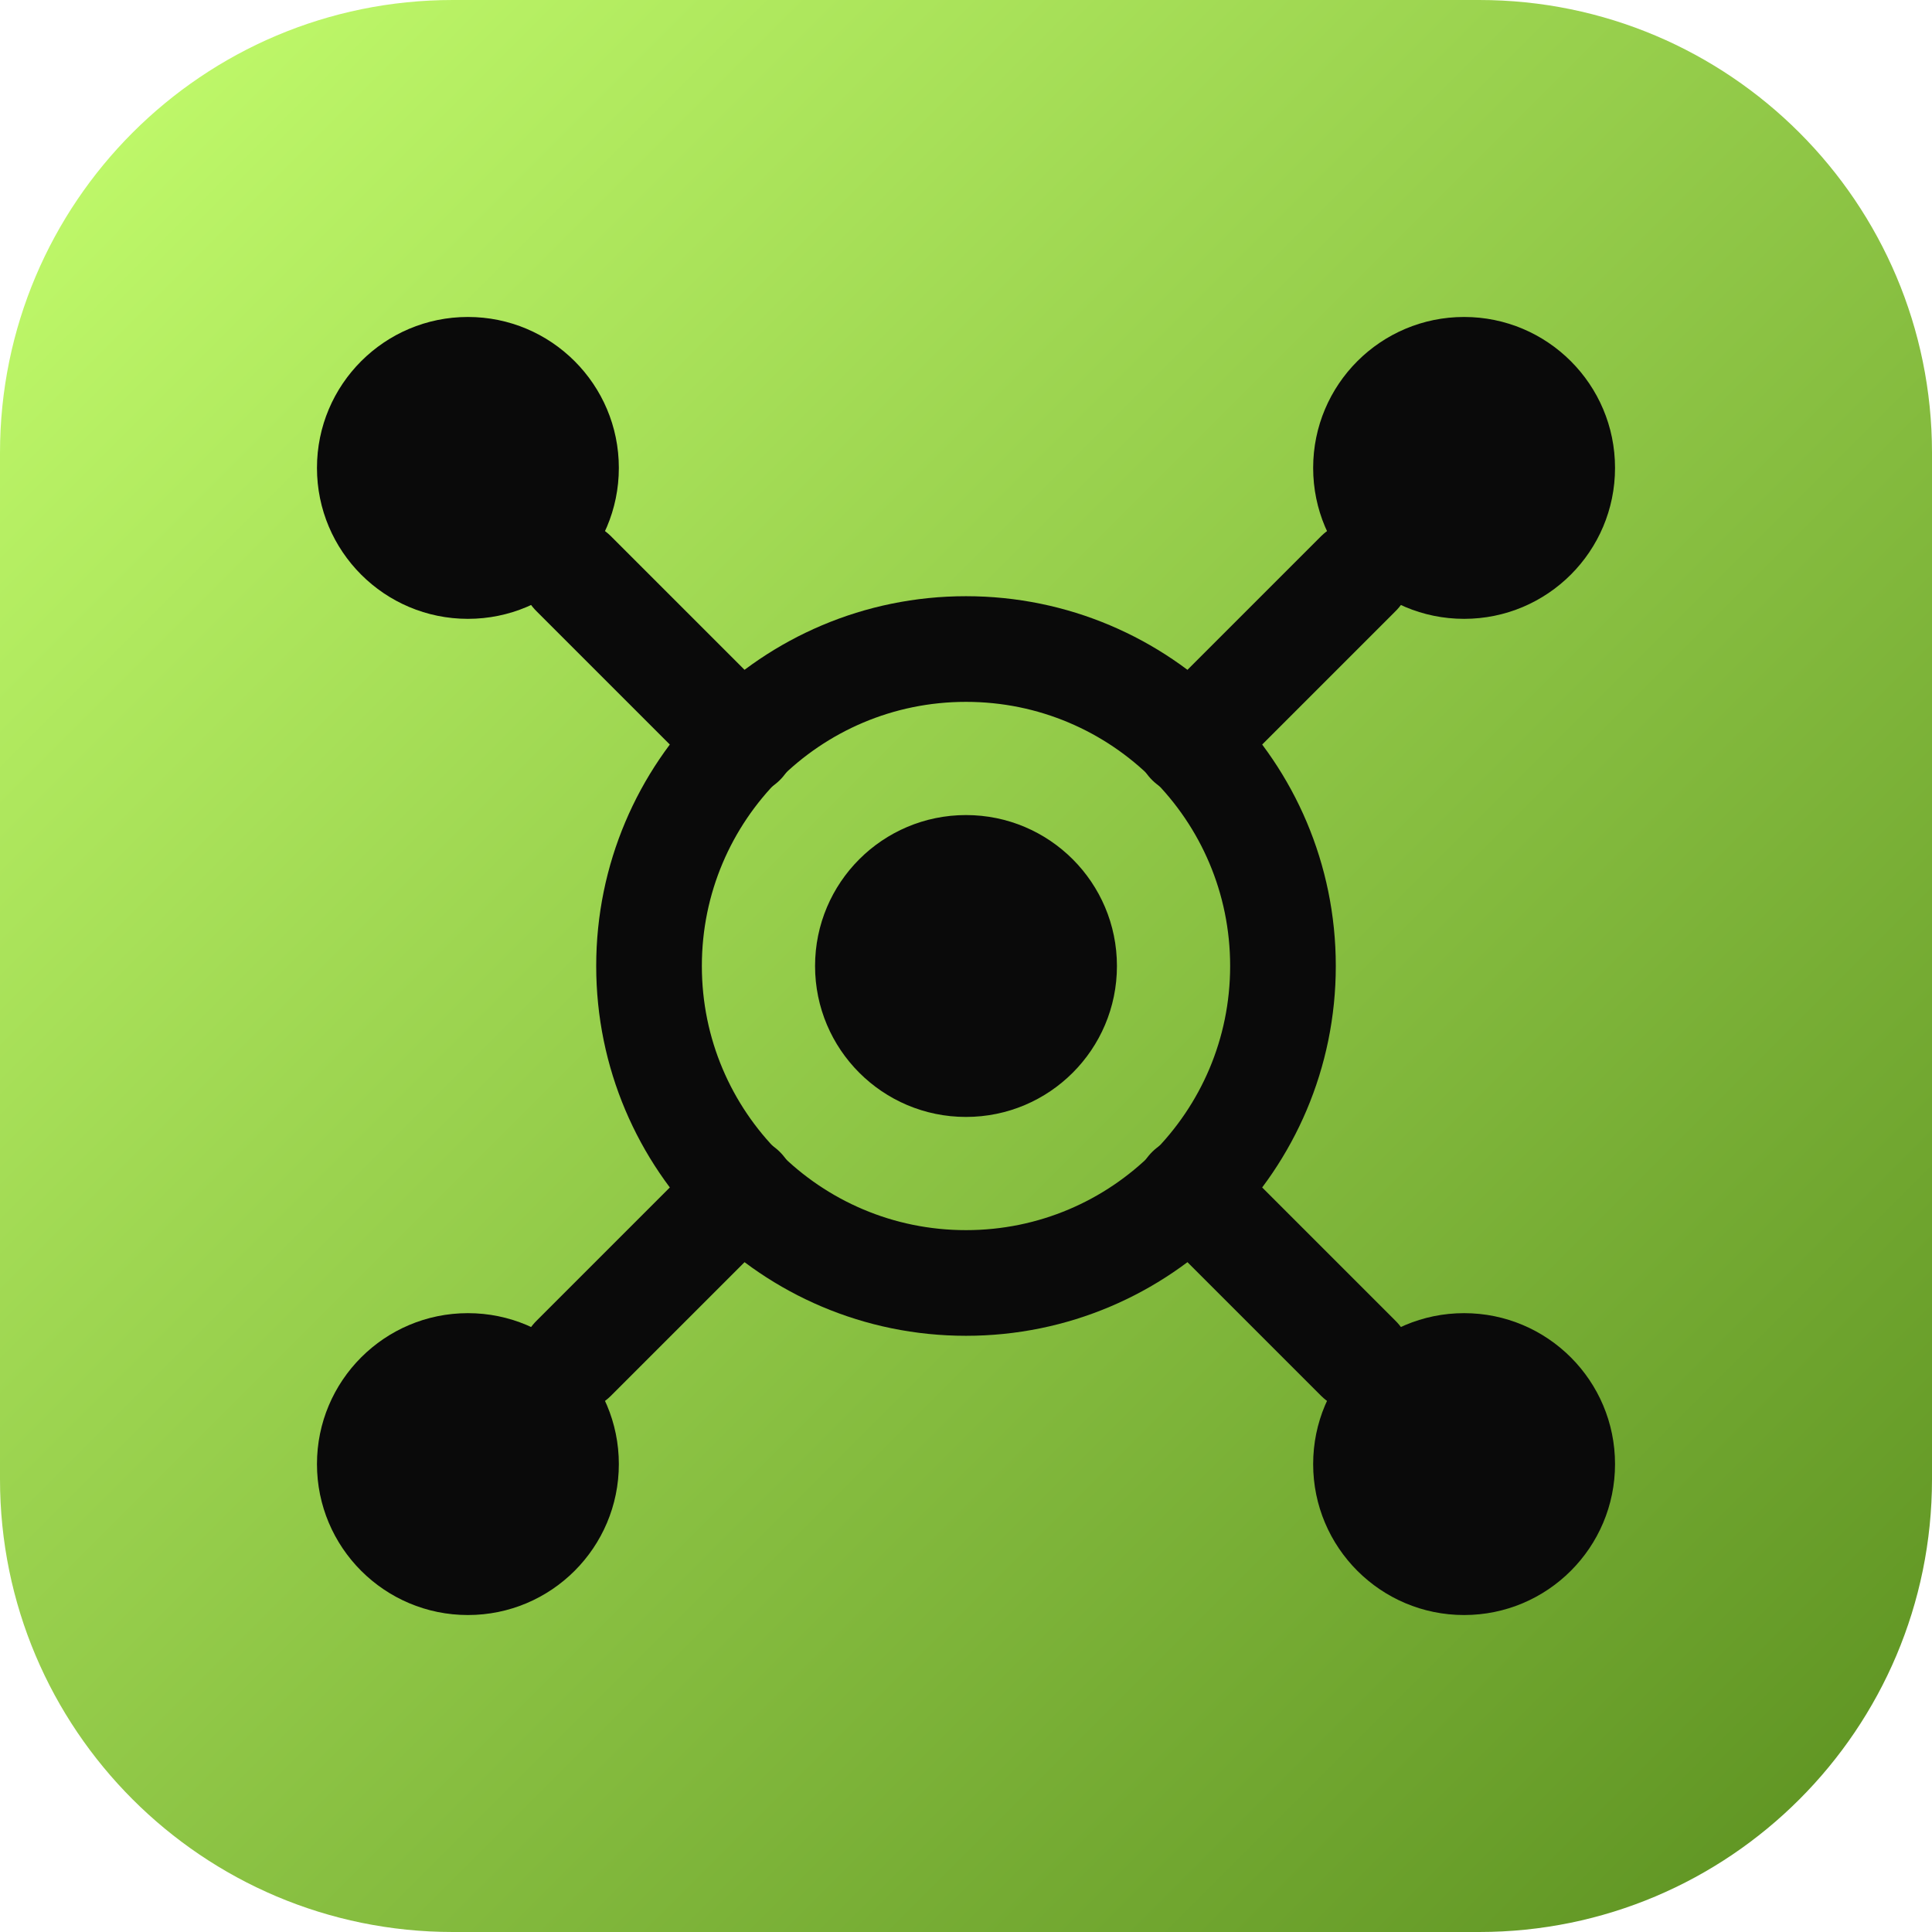
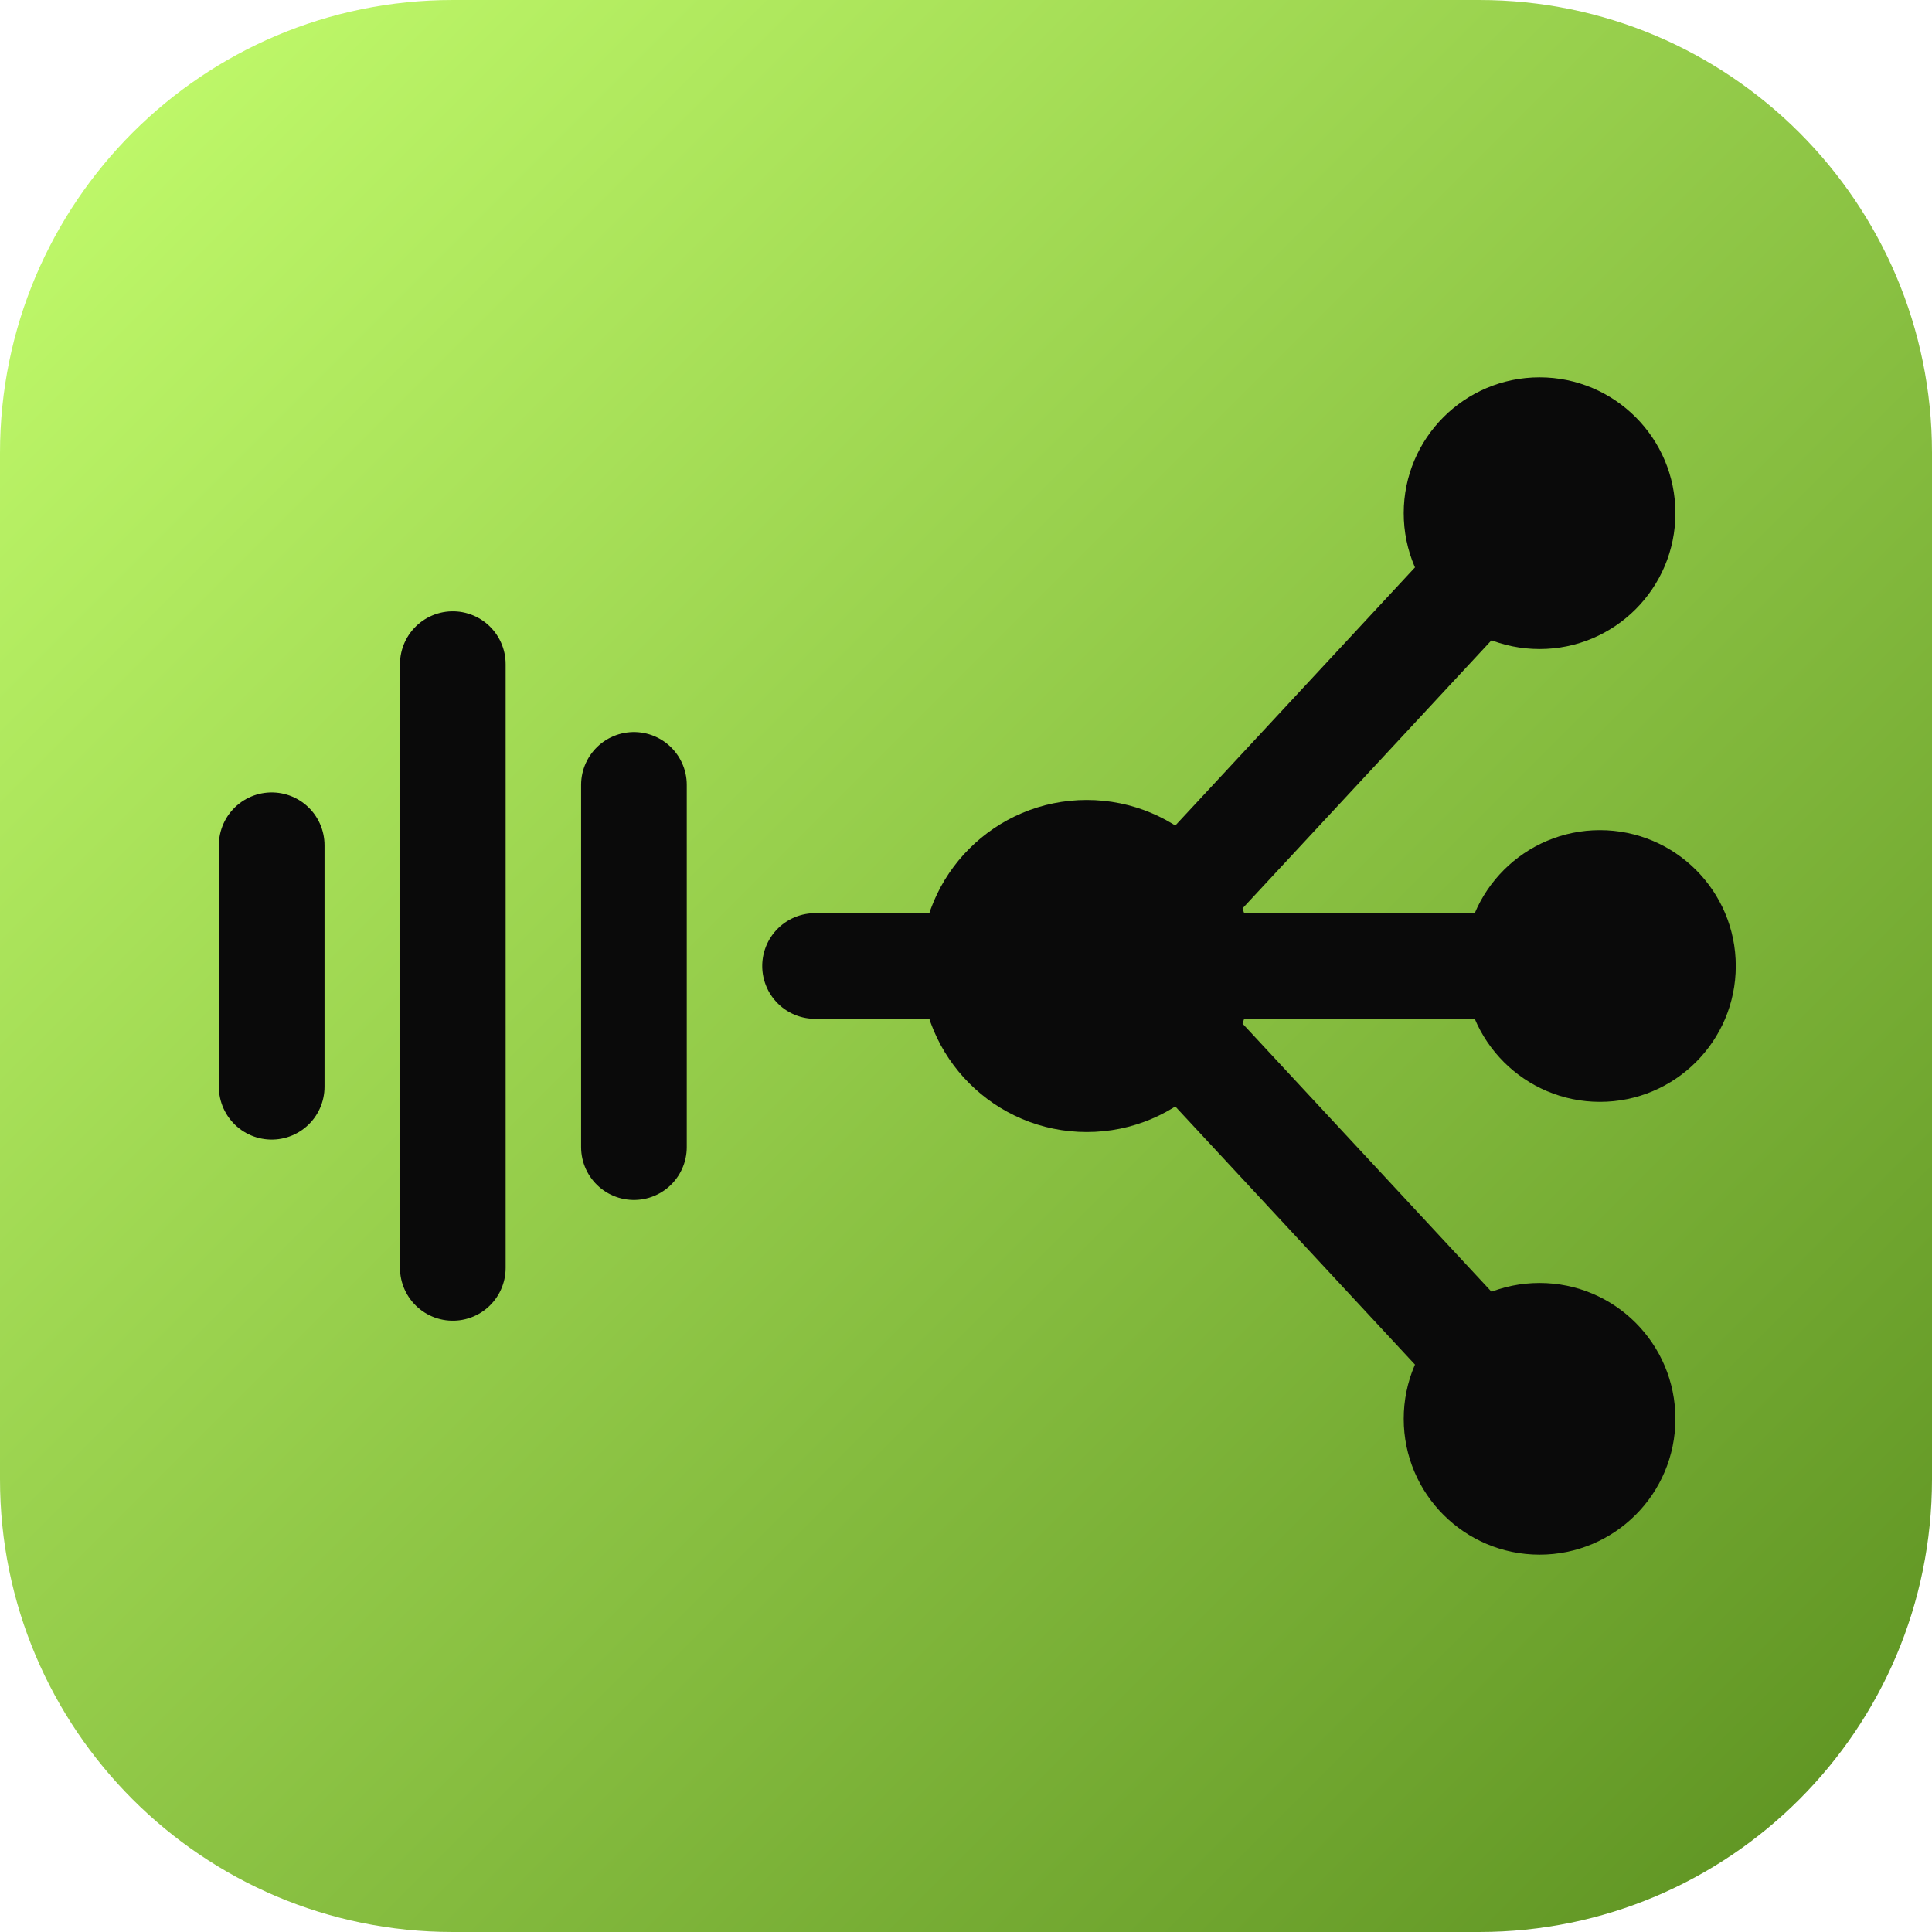
<svg xmlns="http://www.w3.org/2000/svg" viewBox="0 0 64 64">
  <defs>
    <linearGradient id="g" x1="0" y1="0" x2="1" y2="1">
      <stop offset="0" stop-color="#c5ff6e" />
      <stop offset="1" stop-color="#5a8f1f" />
    </linearGradient>
  </defs>
  <rect width="64" height="64" rx="15" fill="url(#g)" />
  <g fill="none" stroke="#0a0a0a" stroke-width="3.5" stroke-linecap="round">
-     <circle cx="32" cy="32" r="10.5" />
-     <path d="M24.6 24.6 19 19M39.4 24.6 45 19M24.6 39.4 19 45M39.4 39.4 45 45" />
+     <path d="M9 28v8M15 22v20M21 26v12" />
+     <path d="M27 32h7M37 32 50 18M37 32h14M37 32 50 46" />
  </g>
  <g fill="#0a0a0a">
-     <circle cx="32" cy="32" r="5" />
-     <circle cx="15.5" cy="15.5" r="5" />
-     <circle cx="48.5" cy="15.5" r="5" />
-     <circle cx="15.5" cy="48.5" r="5" />
-     <circle cx="48.5" cy="48.5" r="5" />
+     <circle cx="36" cy="32" r="5.5" />
+     <circle cx="51" cy="17" r="4.5" />
+     <circle cx="53" cy="32" r="4.5" />
+     <circle cx="51" cy="47" r="4.5" />
  </g>
</svg>
